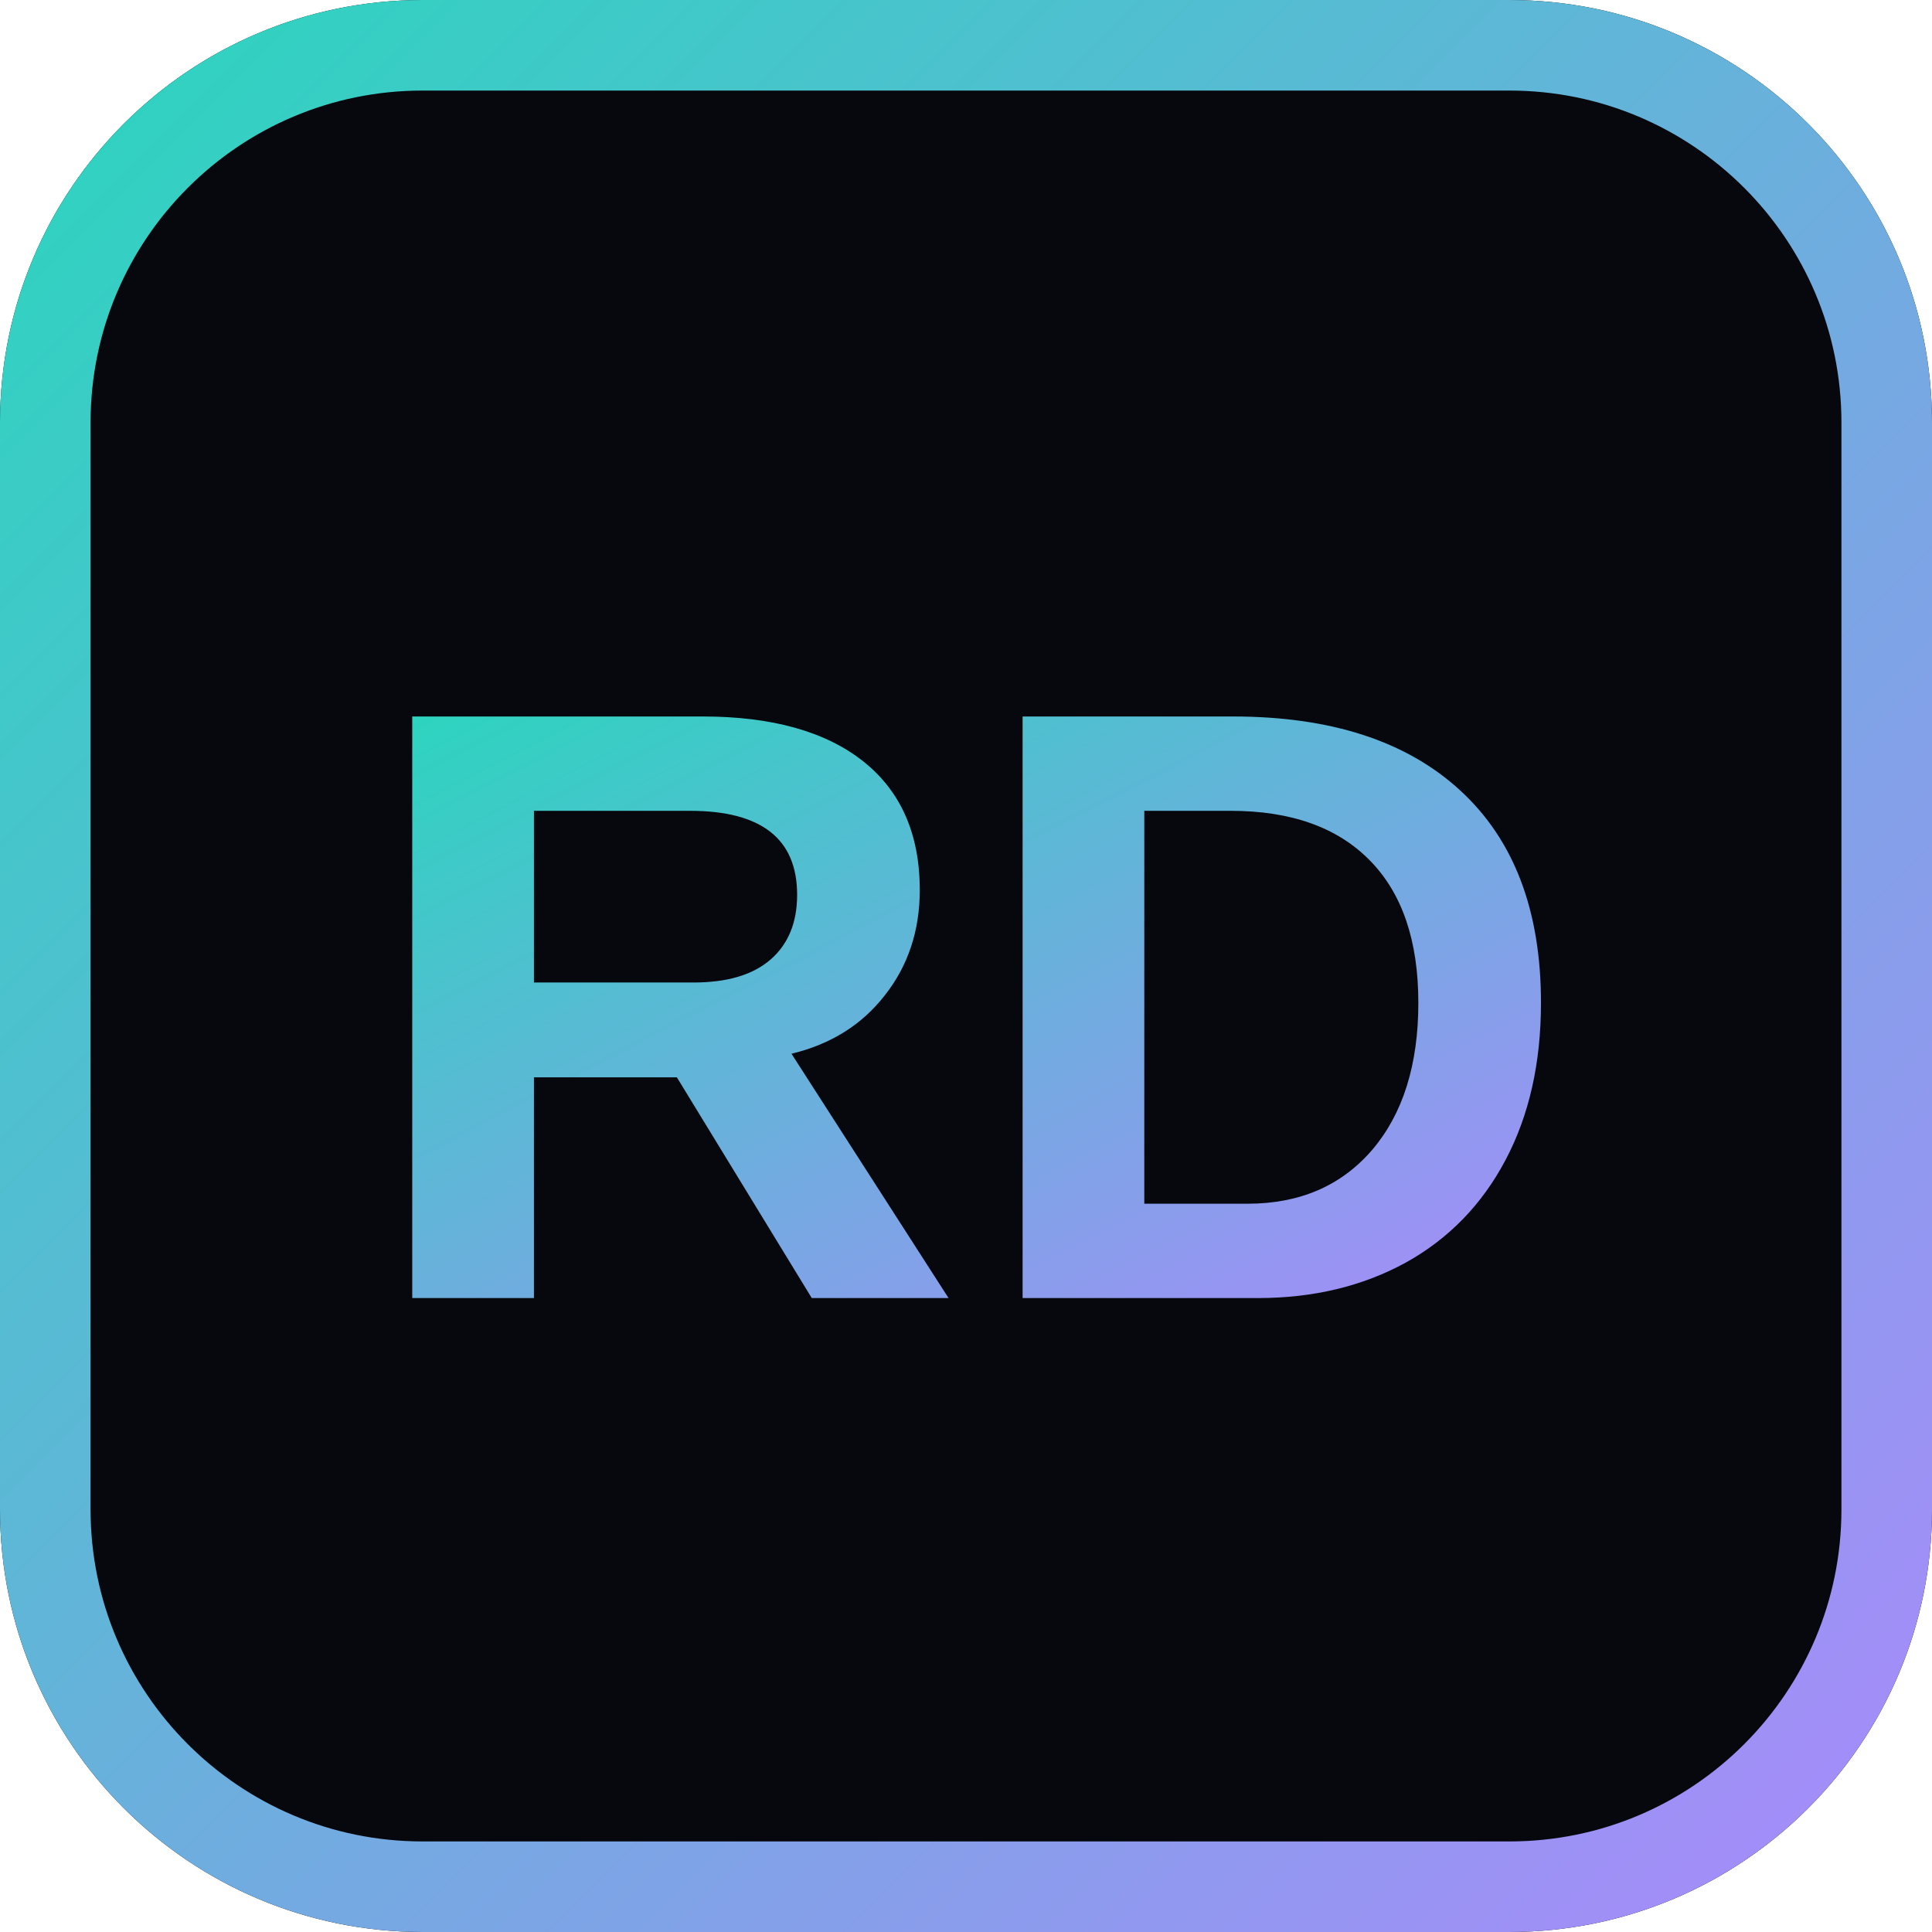
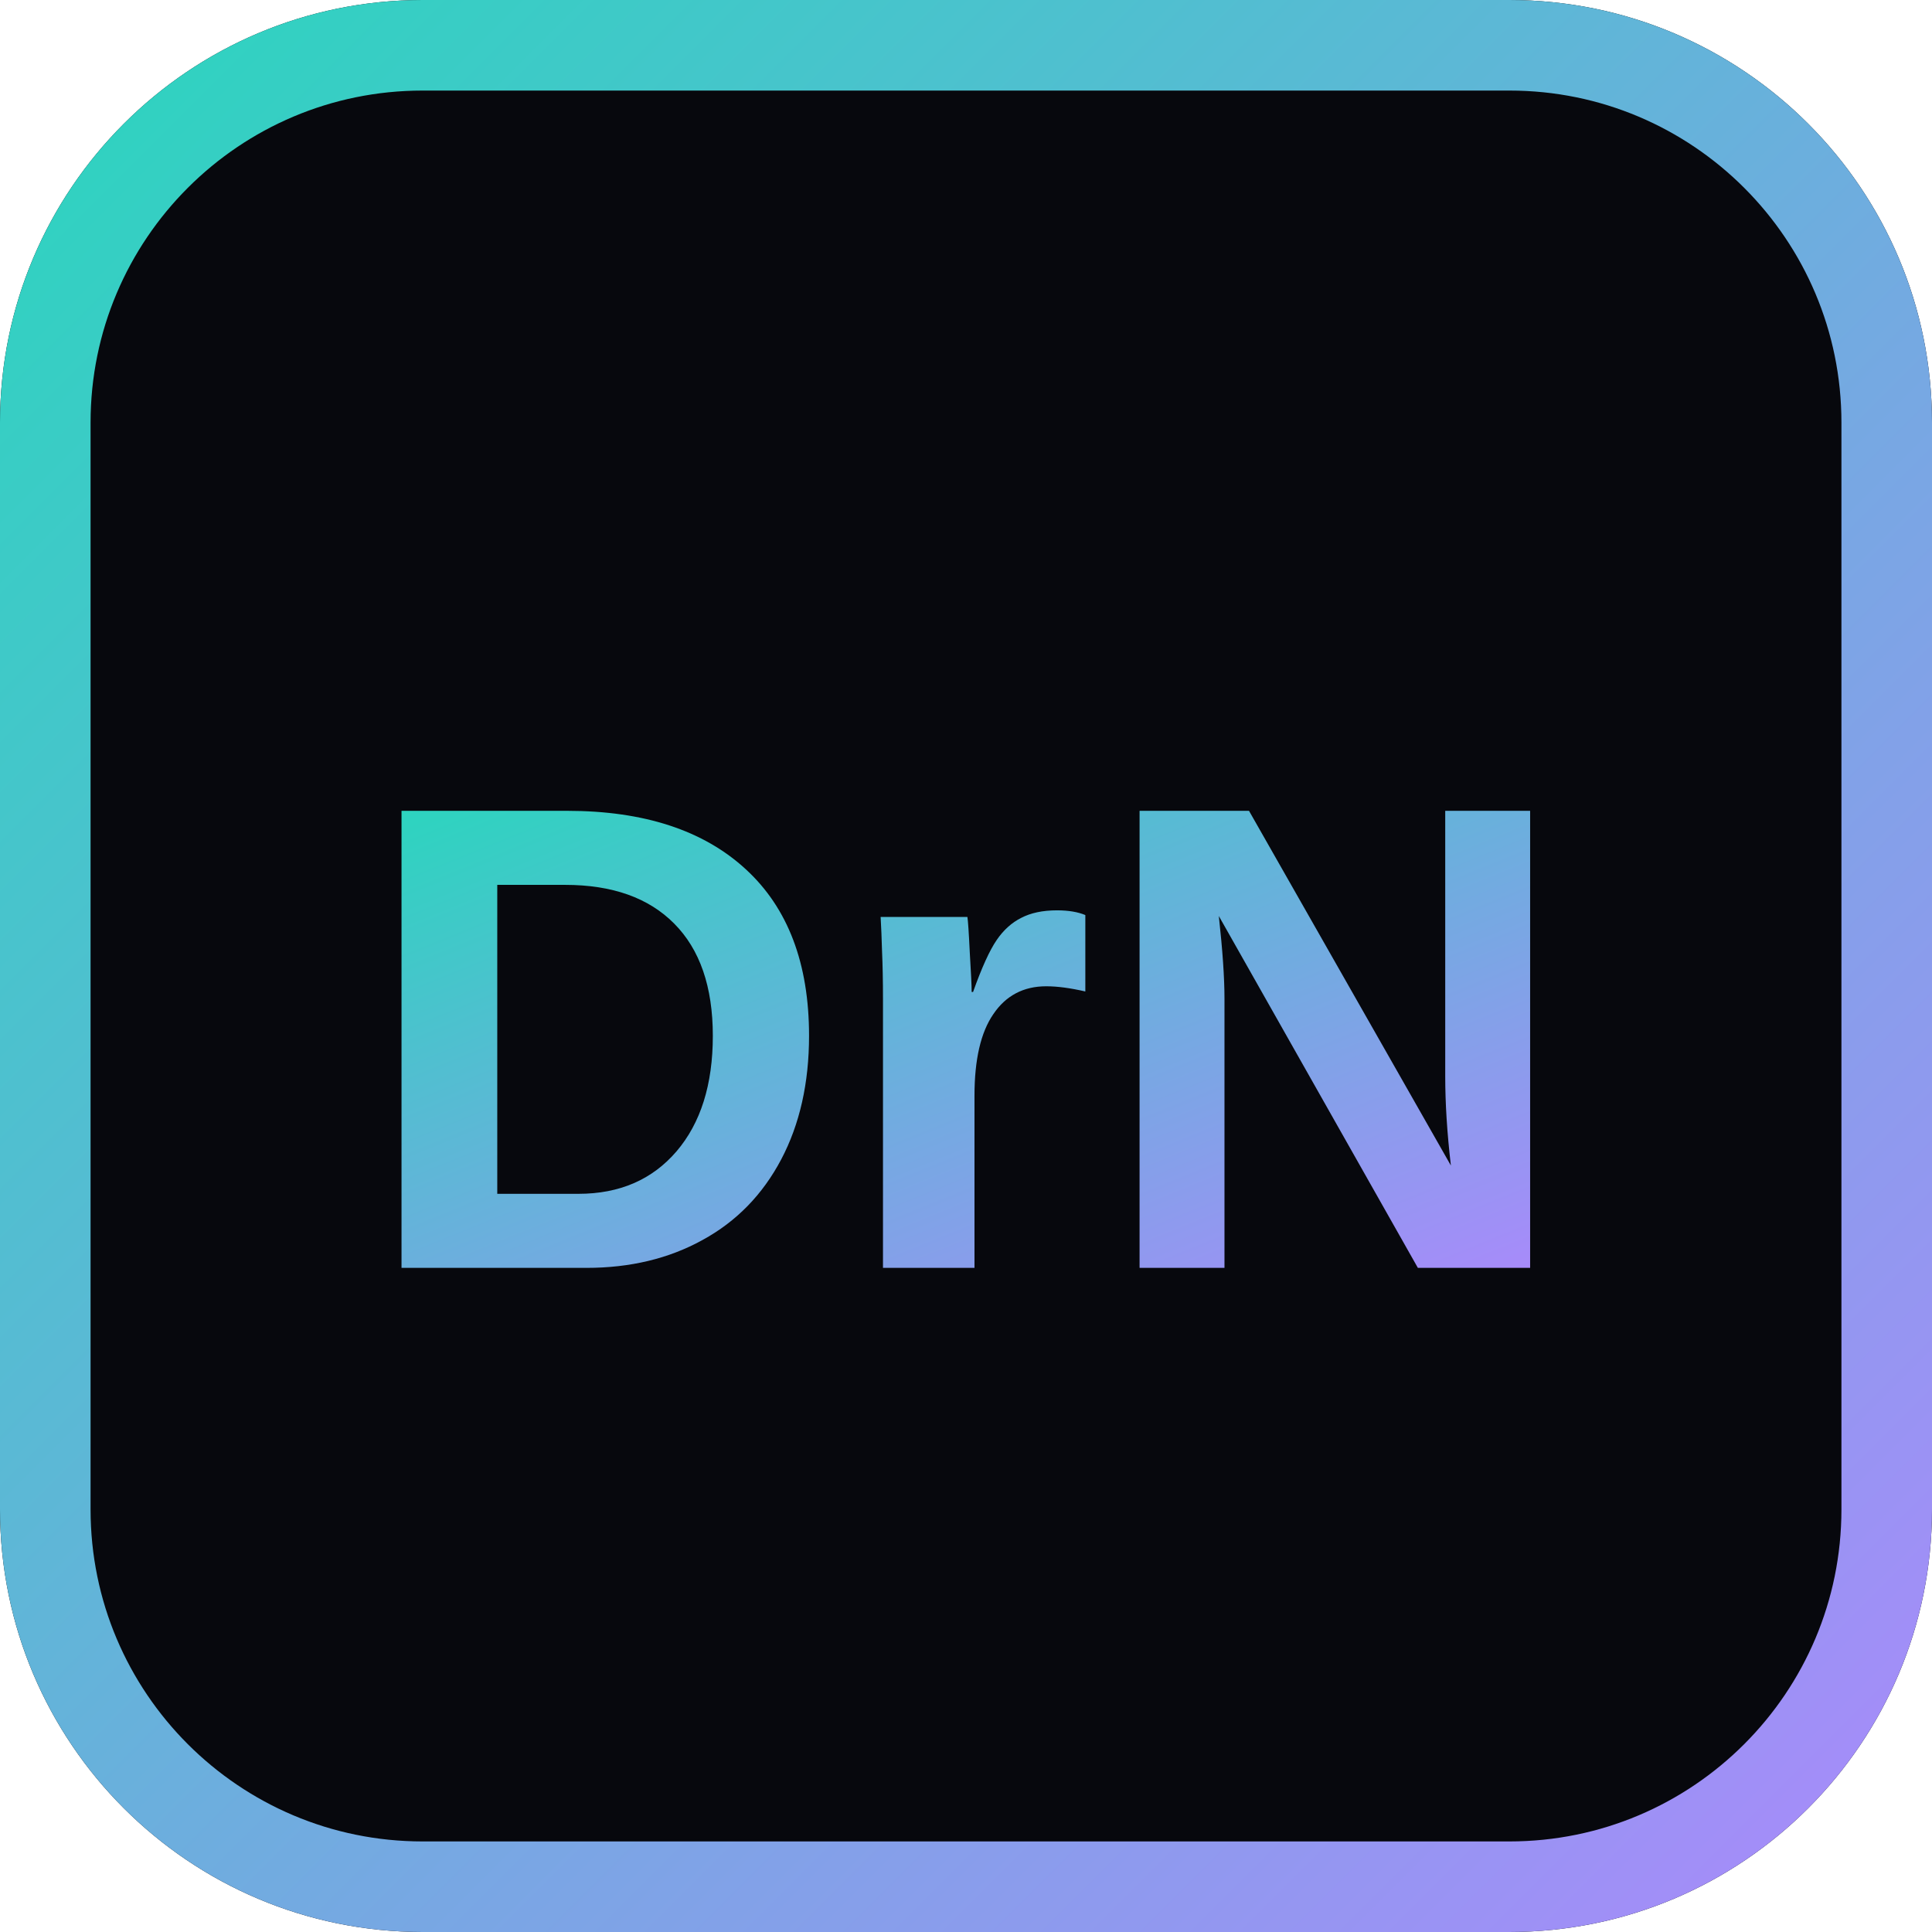
<svg xmlns="http://www.w3.org/2000/svg" viewBox="0 0 64 64">
  <defs>
    <linearGradient id="g" x1="0" y1="0" x2="1" y2="1">
      <stop offset="0" stop-color="#2dd4bf" />
      <stop offset="1" stop-color="#a78bfa" />
    </linearGradient>
  </defs>
  <rect width="64" height="64" rx="14" fill="#07080d" />
  <rect x="1.5" y="1.5" width="61" height="61" rx="12.5" fill="none" stroke="url(#g)" stroke-width="3" />
-   <text x="32" y="43" font-family="Arial, Helvetica, sans-serif" font-size="28" font-weight="700" text-anchor="middle" fill="url(#g)">RD</text>
+   <text x="32" y="42" font-family="Arial, Helvetica, sans-serif" font-size="22" font-weight="700" text-anchor="middle" fill="url(#g)">DrN</text>
</svg>
